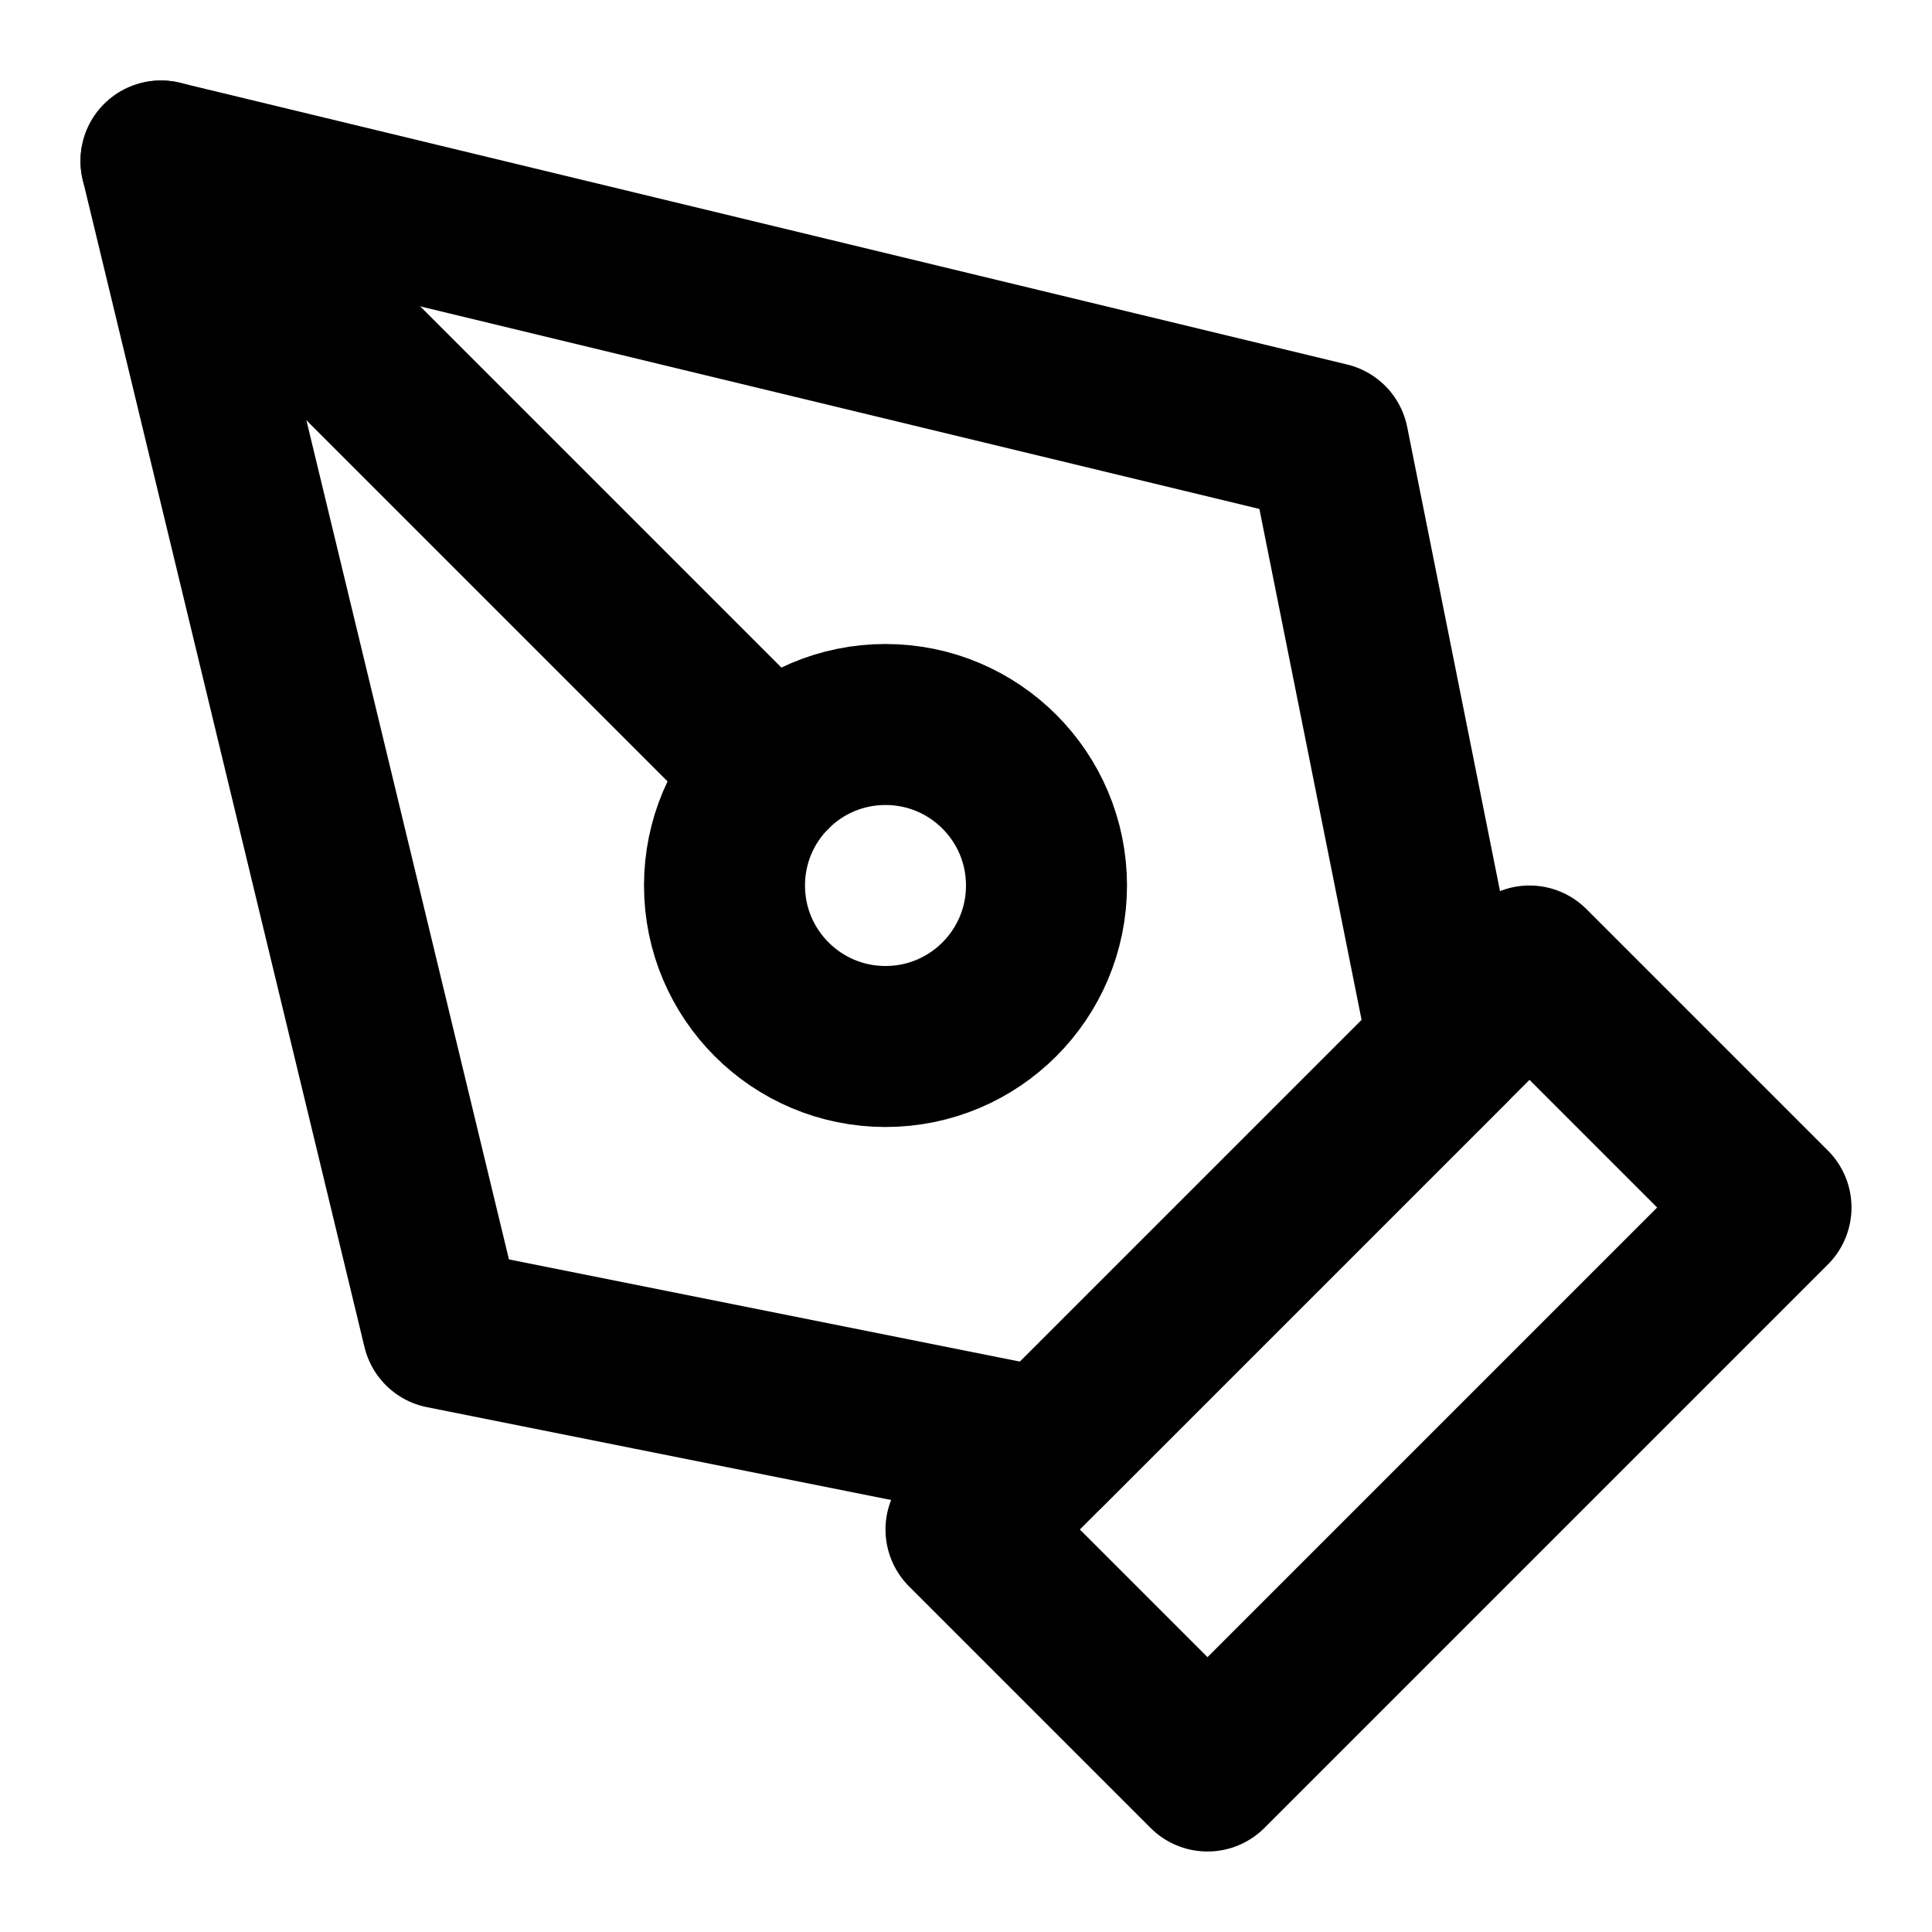
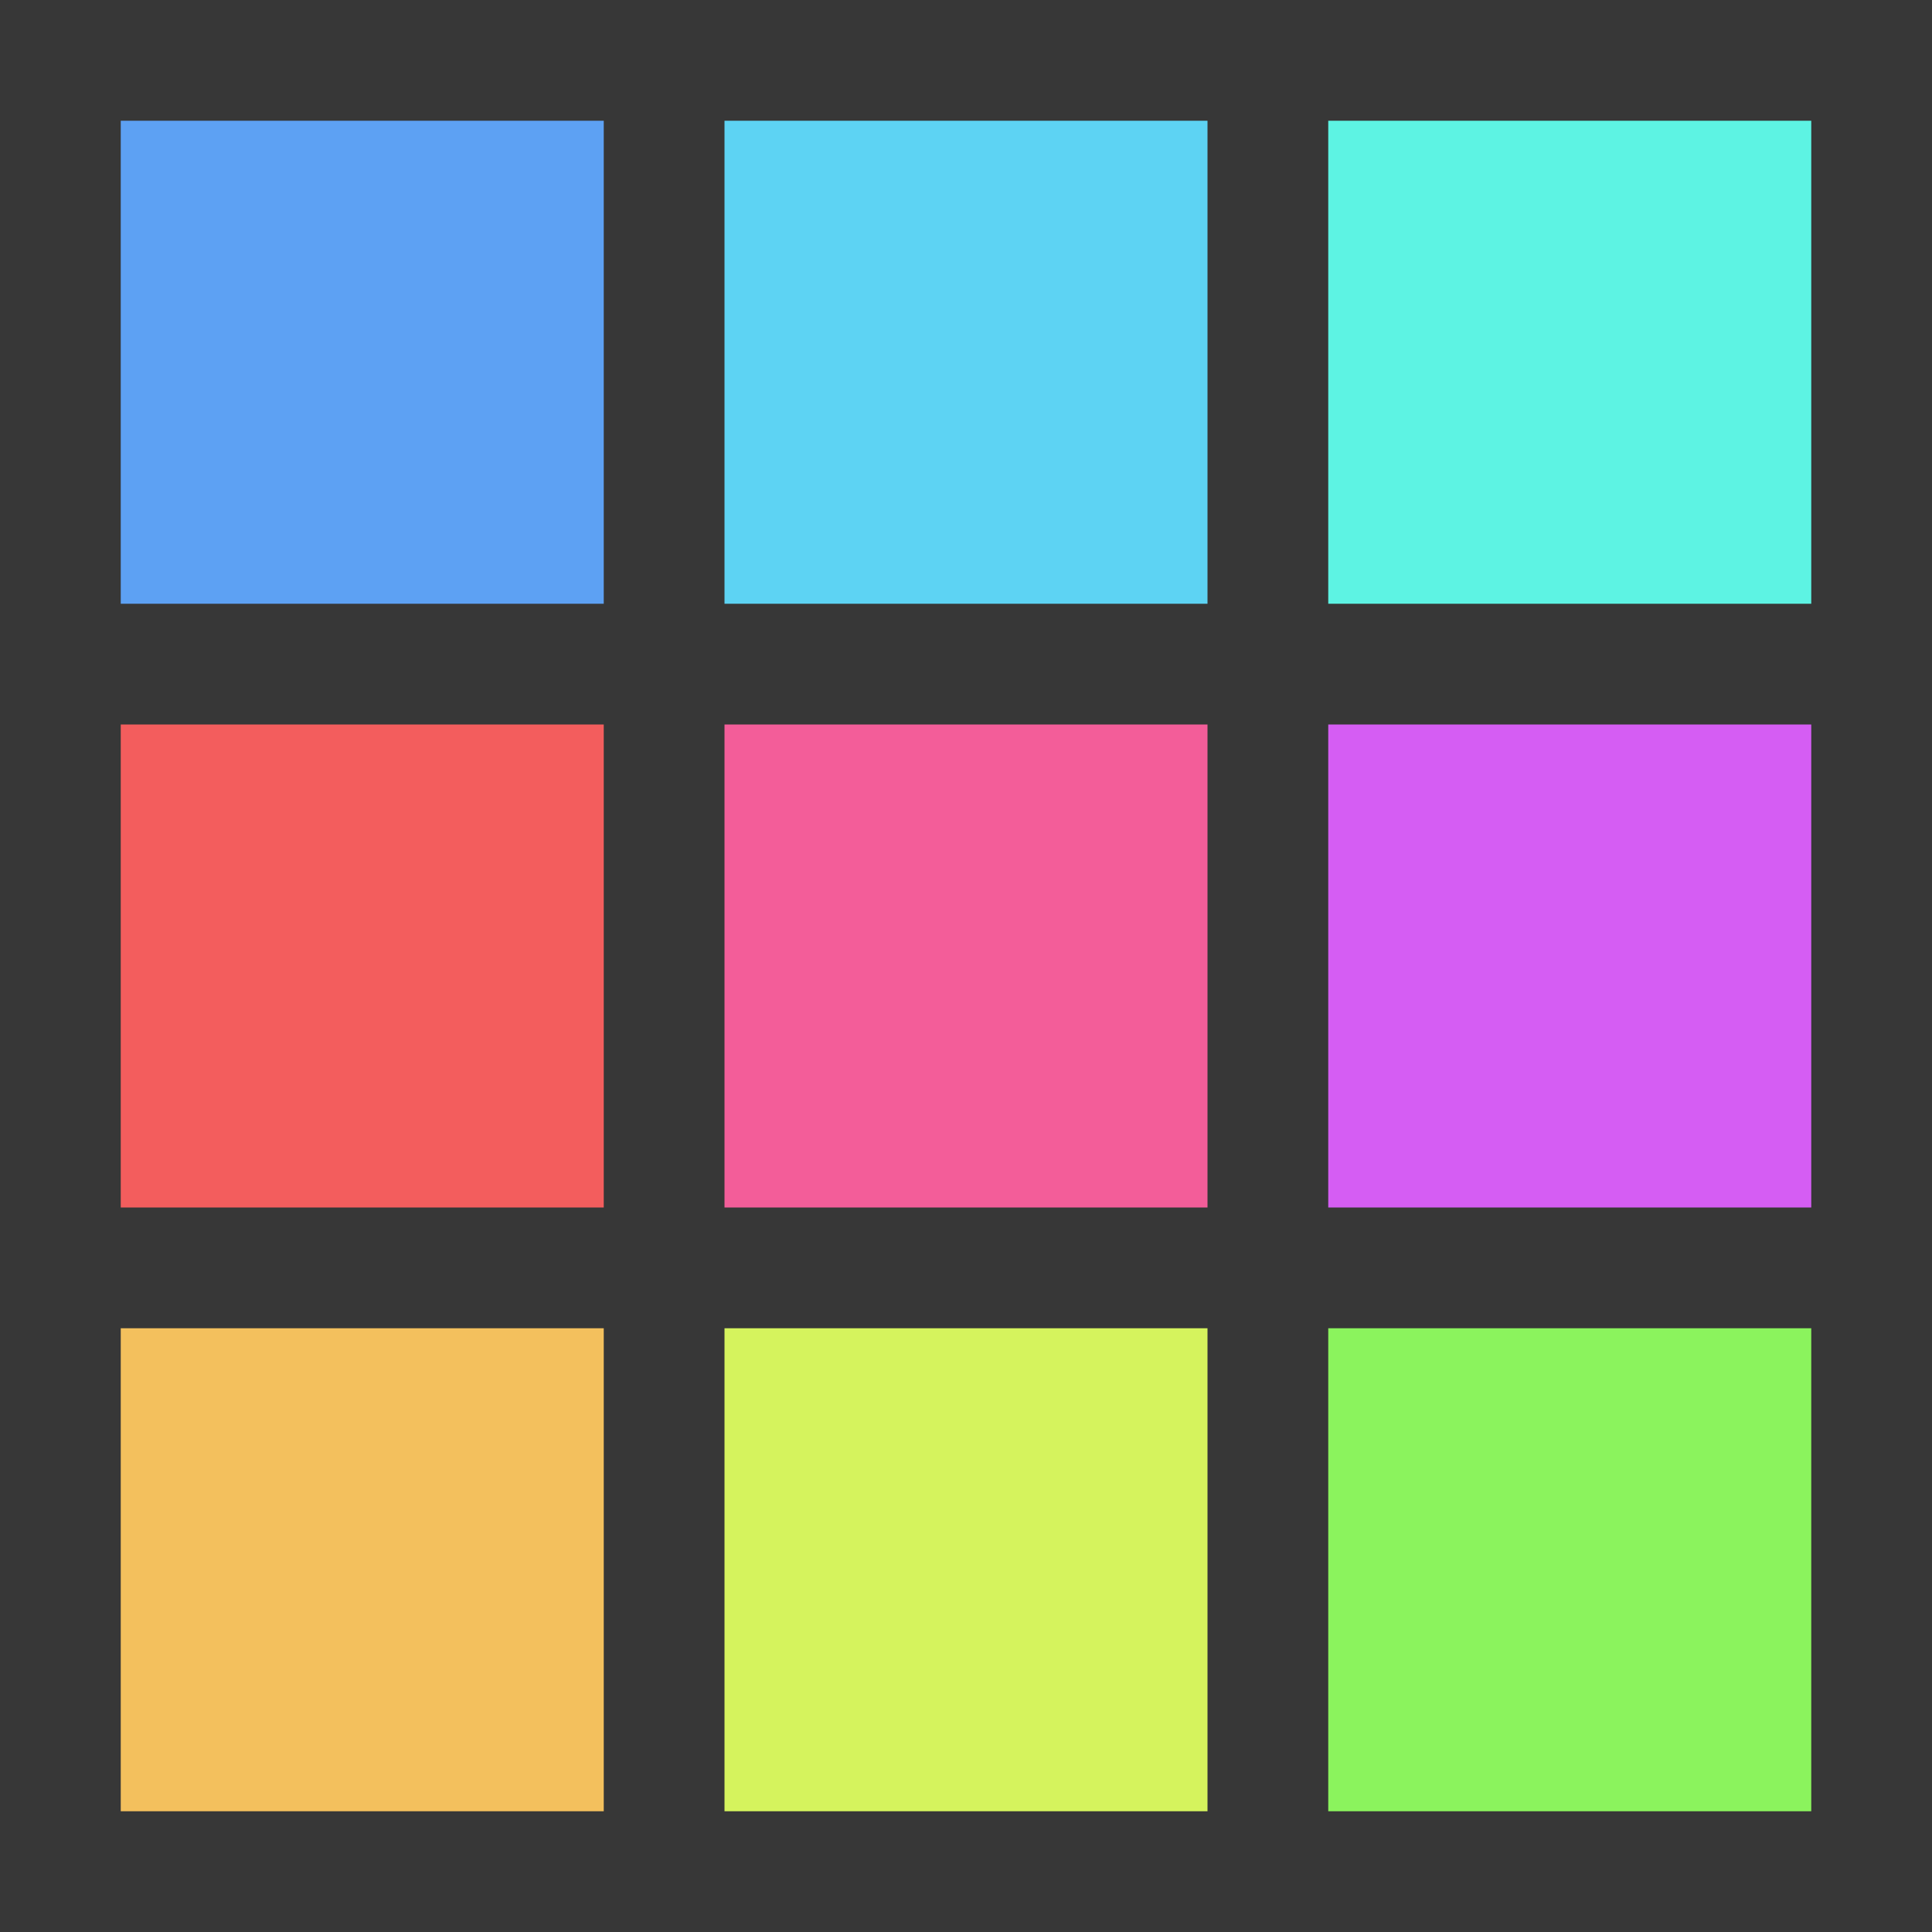
- <svg xmlns="http://www.w3.org/2000/svg" width="24" height="24" viewBox="0 0 24 24" fill="none" stroke="currentColor" stroke-width="2" stroke-linecap="round" stroke-linejoin="round">
-   <path d="M12 19l7-7 3 3-7 7-3-3z" />
-   <path d="M18 13l-1.5-7.5L2 2l3.5 14.5L13 18l5-5z" />
-   <path d="M2 2l7.586 7.586" />
-   <circle cx="11" cy="11" r="2" />
+ <svg xmlns="http://www.w3.org/2000/svg" width="800px" height="800px" viewBox="0 0 16 16" version="1.1" id="svg6190">
+   <rect style="opacity:1;vector-effect:none;fill:#373737;fill-opacity:1;stroke:none;stroke-width:3.2;stroke-linecap:square;stroke-linejoin:round;stroke-miterlimit:4;stroke-dasharray:none;stroke-dashoffset:3.2;stroke-opacity:1" id="rect1290" width="16" height="16" x="0" y="0" />
+   <rect y="1" x="1" height="4" width="4" id="rect6829-4" style="display:inline;fill:#5da1f3;fill-opacity:1;stroke:none;stroke-width:1.155" />
+   <rect style="display:inline;fill:#5dd3f3;fill-opacity:1;stroke:none;stroke-width:1.155" id="rect6831-7" width="4" height="4" x="6" y="1" />
+   <rect y="1" x="11" height="4" width="4" id="rect6833-1" style="display:inline;fill:#5df3e3;fill-opacity:1;stroke:none;stroke-width:1.155" />
+   <rect style="display:inline;fill:#f35d5d;fill-opacity:1;stroke:none;stroke-width:1.155" id="rect6835-3" width="4" height="4" x="1" y="6" />
+   <rect y="11" x="1" height="4" width="4" id="rect6837-2" style="display:inline;fill:#f3c05d;fill-opacity:1;stroke:none;stroke-width:1.155" />
+   <rect y="6" x="6" height="4" width="4" id="rect6839-1" style="display:inline;fill:#f35d99;fill-opacity:1;stroke:none;stroke-width:1.155" />
+   <rect style="display:inline;fill:#d55df3;fill-opacity:1;stroke:none;stroke-width:1.155" id="rect6841-6" width="4" height="4" x="11" y="6" />
+   <rect style="display:inline;fill:#d5f35d;fill-opacity:1;stroke:none;stroke-width:1.155" id="rect6843-3" width="4" height="4" x="6" y="11" />
+   <rect y="11" x="11" height="4" width="4" id="rect6845-8" style="display:inline;fill:#8bf35d;fill-opacity:1;stroke:none;stroke-width:1.155" />
</svg>
